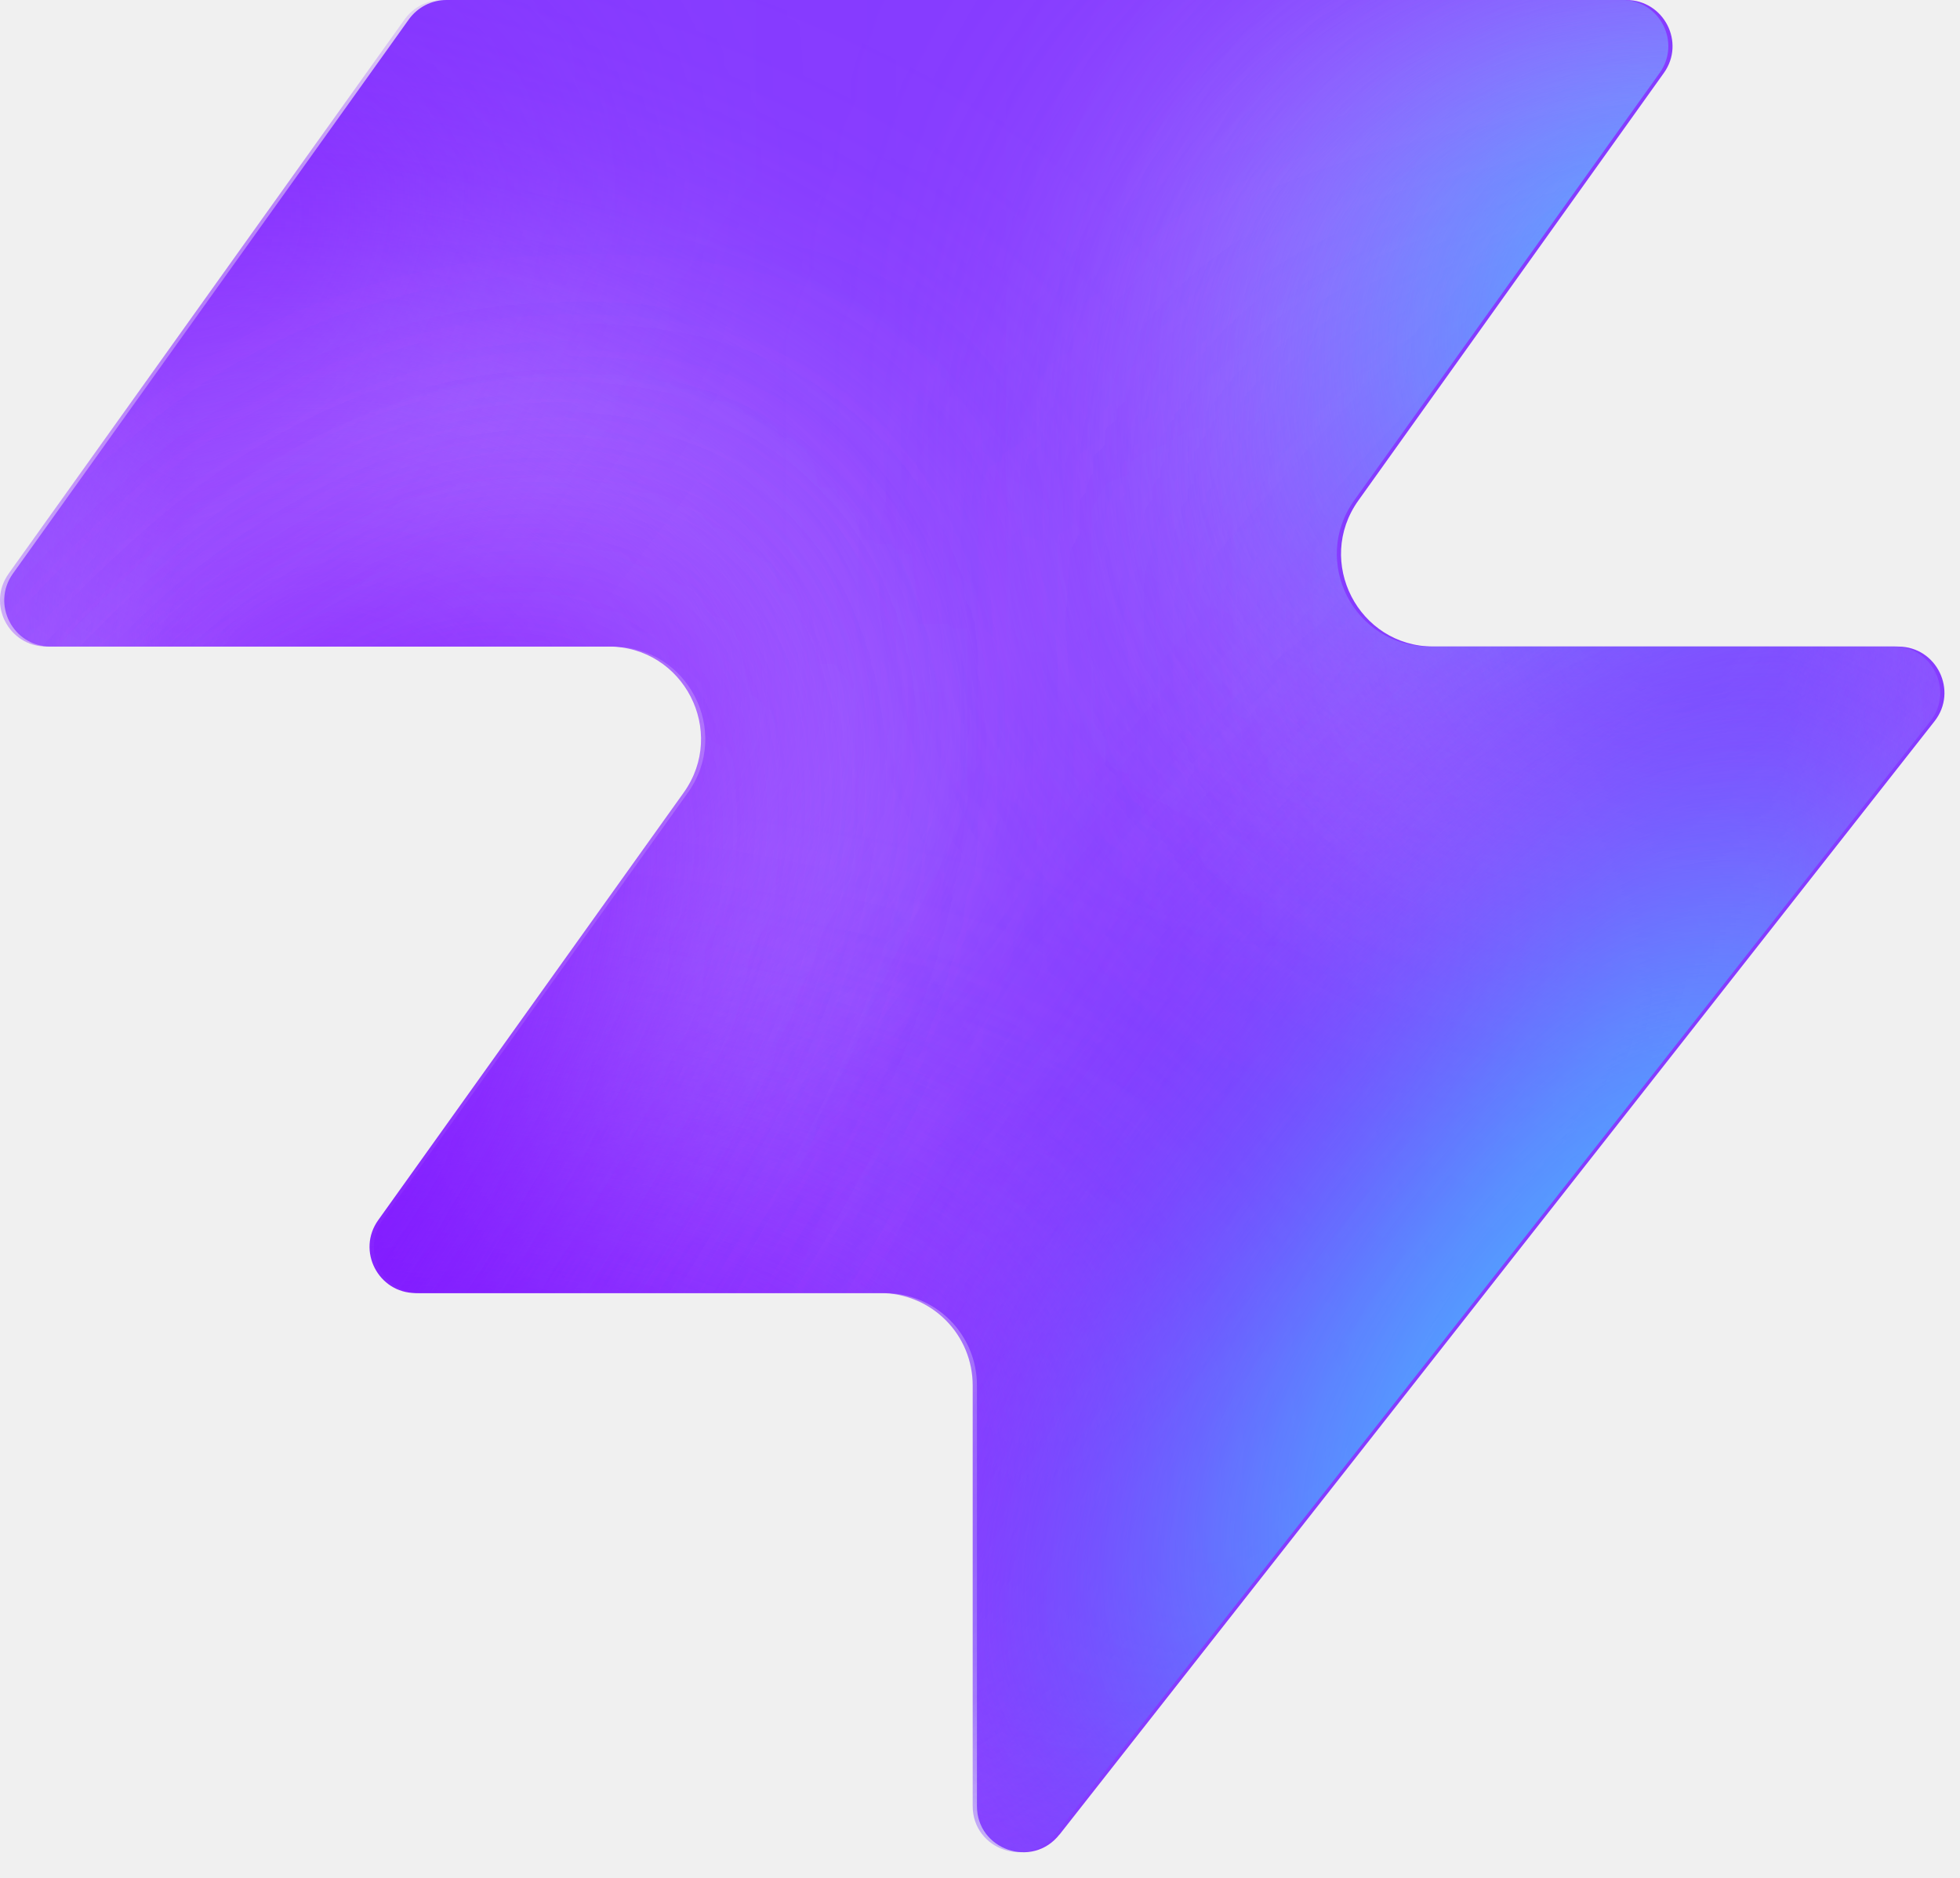
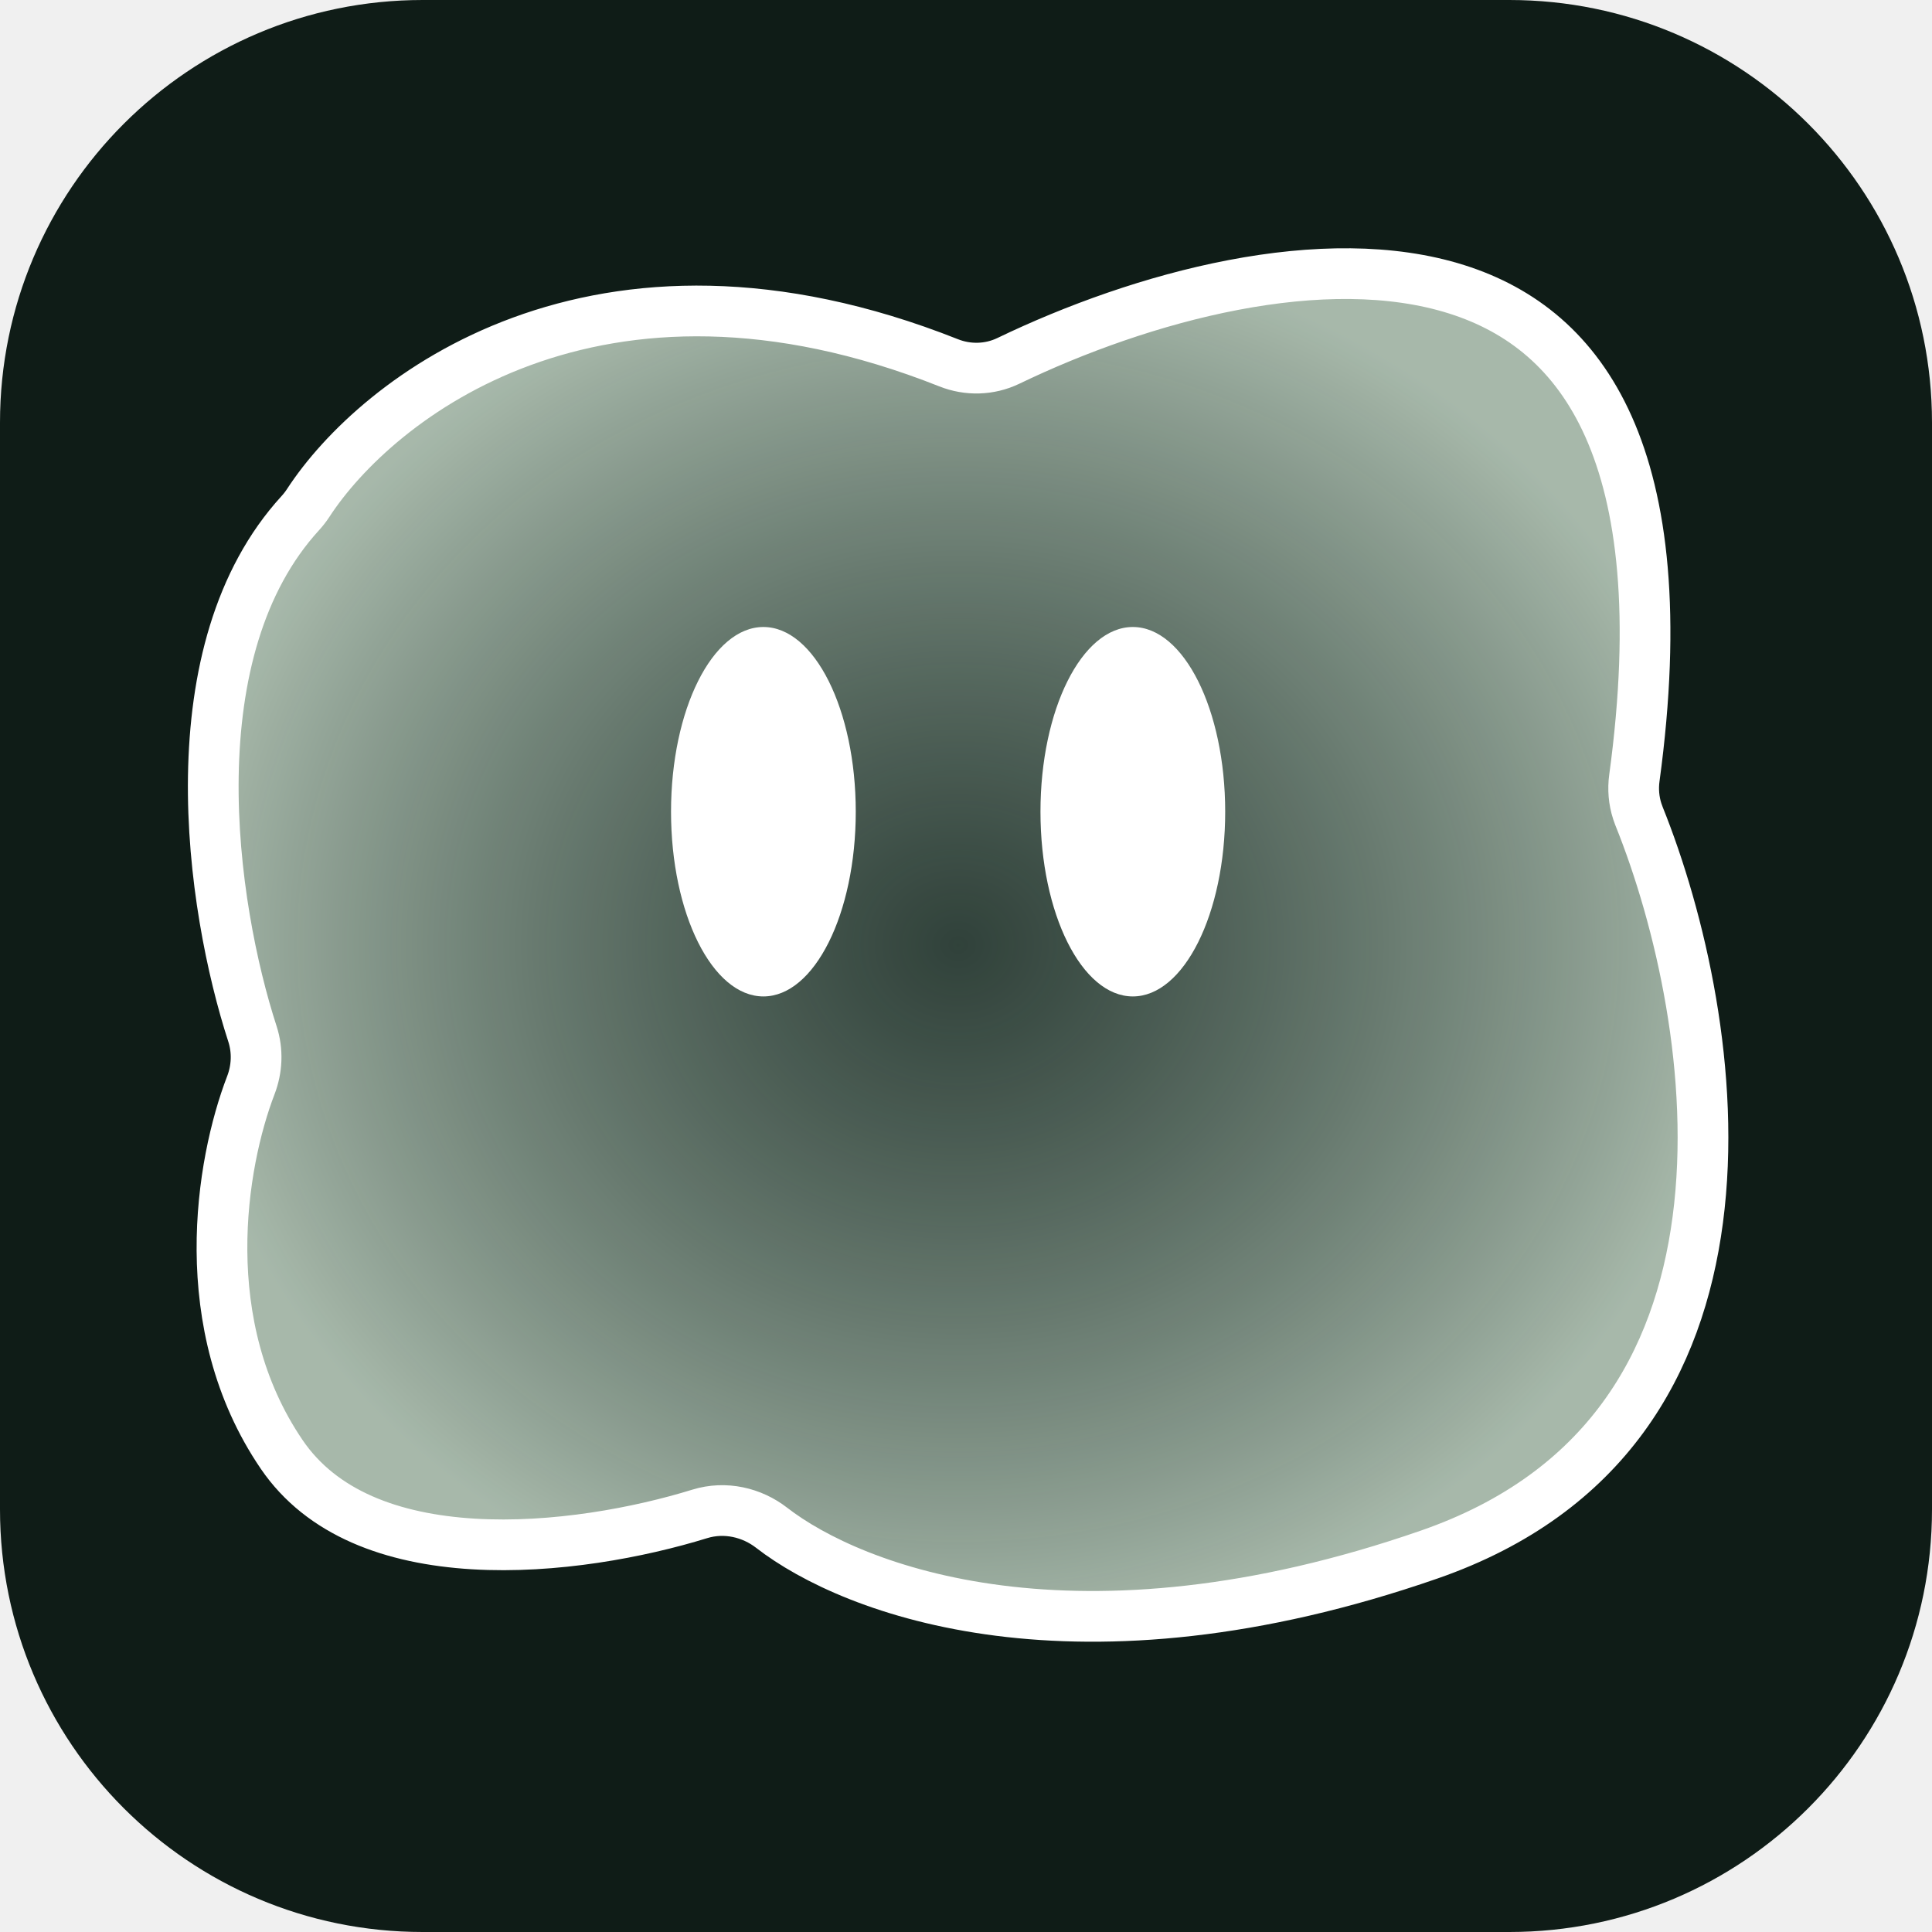
- <svg xmlns="http://www.w3.org/2000/svg" width="48" height="46" fill="none" viewBox="0 0 48 46">
-   <path fill="#863bff" d="M25.946 44.938c-.664.845-2.021.375-2.021-.698V33.937a2.26 2.26 0 0 0-2.262-2.262H10.287c-.92 0-1.456-1.04-.92-1.788l7.48-10.471c1.07-1.497 0-3.578-1.842-3.578H1.237c-.92 0-1.456-1.04-.92-1.788L10.013.474c.214-.297.556-.474.92-.474h28.894c.92 0 1.456 1.04.92 1.788l-7.48 10.471c-1.07 1.498 0 3.579 1.842 3.579h11.377c.943 0 1.473 1.088.89 1.83L25.947 44.94z" style="fill:#863bff;fill:color(display-p3 .525 .23 1);fill-opacity:1" />
-   <mask id="a" width="48" height="46" x="0" y="0" maskUnits="userSpaceOnUse" style="mask-type:alpha">
-     <path fill="#000" d="M25.842 44.938c-.664.844-2.021.375-2.021-.698V33.937a2.26 2.26 0 0 0-2.262-2.262H10.183c-.92 0-1.456-1.04-.92-1.788l7.48-10.471c1.07-1.498 0-3.579-1.842-3.579H1.133c-.92 0-1.456-1.04-.92-1.787L9.91.473c.214-.297.556-.474.92-.474h28.894c.92 0 1.456 1.04.92 1.788l-7.48 10.471c-1.07 1.498 0 3.578 1.842 3.578h11.377c.943 0 1.473 1.088.89 1.832L25.843 44.94z" style="fill:#000;fill-opacity:1" />
-   </mask>
-   <g mask="url(#a)">
-     <g filter="url(#b)">
-       <ellipse cx="5.508" cy="14.704" fill="#ede6ff" rx="5.508" ry="14.704" style="fill:#ede6ff;fill:color(display-p3 .927 .903 1);fill-opacity:1" transform="matrix(.00324 1 1 -.00324 -4.47 31.516)" />
-     </g>
-     <g filter="url(#c)">
-       <ellipse cx="10.399" cy="29.851" fill="#ede6ff" rx="10.399" ry="29.851" style="fill:#ede6ff;fill:color(display-p3 .927 .903 1);fill-opacity:1" transform="matrix(.00324 1 1 -.00324 -39.328 7.883)" />
-     </g>
-     <g filter="url(#d)">
-       <ellipse cx="5.508" cy="30.487" fill="#7e14ff" rx="5.508" ry="30.487" style="fill:#7e14ff;fill:color(display-p3 .492 .077 1);fill-opacity:1" transform="rotate(89.814 -25.913 -14.639)scale(1 -1)" />
-     </g>
-     <g filter="url(#e)">
-       <ellipse cx="5.508" cy="30.599" fill="#7e14ff" rx="5.508" ry="30.599" style="fill:#7e14ff;fill:color(display-p3 .492 .077 1);fill-opacity:1" transform="rotate(89.814 -32.644 -3.334)scale(1 -1)" />
-     </g>
-     <g filter="url(#f)">
-       <ellipse cx="5.508" cy="30.599" fill="#7e14ff" rx="5.508" ry="30.599" style="fill:#7e14ff;fill:color(display-p3 .492 .077 1);fill-opacity:1" transform="matrix(.00324 1 1 -.00324 -34.34 30.47)" />
-     </g>
-     <g filter="url(#g)">
-       <ellipse cx="14.072" cy="22.078" fill="#ede6ff" rx="14.072" ry="22.078" style="fill:#ede6ff;fill:color(display-p3 .927 .903 1);fill-opacity:1" transform="rotate(93.35 24.506 48.493)scale(-1 1)" />
-     </g>
-     <g filter="url(#h)">
-       <ellipse cx="3.47" cy="21.501" fill="#7e14ff" rx="3.47" ry="21.501" style="fill:#7e14ff;fill:color(display-p3 .492 .077 1);fill-opacity:1" transform="rotate(89.009 28.708 47.59)scale(-1 1)" />
-     </g>
-     <g filter="url(#i)">
-       <ellipse cx="3.47" cy="21.501" fill="#7e14ff" rx="3.47" ry="21.501" style="fill:#7e14ff;fill:color(display-p3 .492 .077 1);fill-opacity:1" transform="rotate(89.009 28.708 47.59)scale(-1 1)" />
-     </g>
-     <g filter="url(#j)">
-       <ellipse cx=".387" cy="8.972" fill="#7e14ff" rx="4.407" ry="29.108" style="fill:#7e14ff;fill:color(display-p3 .492 .077 1);fill-opacity:1" transform="rotate(39.51 .387 8.972)" />
-     </g>
-     <g filter="url(#k)">
-       <ellipse cx="47.523" cy="-6.092" fill="#7e14ff" rx="4.407" ry="29.108" style="fill:#7e14ff;fill:color(display-p3 .492 .077 1);fill-opacity:1" transform="rotate(37.892 47.523 -6.092)" />
-     </g>
-     <g filter="url(#l)">
-       <ellipse cx="41.412" cy="6.333" fill="#47bfff" rx="5.971" ry="9.665" style="fill:#47bfff;fill:color(display-p3 .28 .748 1);fill-opacity:1" transform="rotate(37.892 41.412 6.333)" />
-     </g>
-     <g filter="url(#m)">
-       <ellipse cx="-1.879" cy="38.332" fill="#7e14ff" rx="4.407" ry="29.108" style="fill:#7e14ff;fill:color(display-p3 .492 .077 1);fill-opacity:1" transform="rotate(37.892 -1.88 38.332)" />
-     </g>
-     <g filter="url(#n)">
-       <ellipse cx="-1.879" cy="38.332" fill="#7e14ff" rx="4.407" ry="29.108" style="fill:#7e14ff;fill:color(display-p3 .492 .077 1);fill-opacity:1" transform="rotate(37.892 -1.88 38.332)" />
-     </g>
-     <g filter="url(#o)">
-       <ellipse cx="35.651" cy="29.907" fill="#7e14ff" rx="4.407" ry="29.108" style="fill:#7e14ff;fill:color(display-p3 .492 .077 1);fill-opacity:1" transform="rotate(37.892 35.651 29.907)" />
-     </g>
-     <g filter="url(#p)">
-       <ellipse cx="38.418" cy="32.4" fill="#47bfff" rx="5.971" ry="15.297" style="fill:#47bfff;fill:color(display-p3 .28 .748 1);fill-opacity:1" transform="rotate(37.892 38.418 32.4)" />
-     </g>
+ <svg xmlns="http://www.w3.org/2000/svg" width="64" height="64" viewBox="0 0 64 64" fill="none">
+   <rect width="64" height="64" rx="14" fill="#0f1c17" />
+   <g transform="translate(6, 8) scale(0.42)">
+     <path d="M82.981 3.432C89.281 2.227 95.438 2.134 100.615 3.774C105.694 5.383 109.934 8.683 112.573 14.58C115.259 20.582 116.368 29.473 114.619 42.325C114.502 43.183 114.572 44.088 114.851 44.945L114.982 45.31C118.239 53.401 121.131 65.727 119.621 77.16C118.133 88.427 112.429 98.707 98.438 103.563C70.699 113.192 52.987 106.425 46.57 101.447C45.03 100.253 42.927 99.733 40.898 100.359C36.166 101.82 29.427 103.113 23.048 102.728C16.634 102.34 11.09 100.305 7.93 95.663C0.989 85.469 3.126 72.721 5.5 66.545C5.987 65.278 6.065 63.85 5.623 62.49C4.017 57.548 2.418 49.934 2.54 42.163C2.663 34.357 4.513 26.766 9.399 21.425C9.624 21.179 9.83 20.916 10.019 20.627C15.368 12.406 32.742 -1.459 60.543 9.57C62.043 10.165 63.754 10.134 65.248 9.414C70.468 6.9 76.704 4.632 82.981 3.432Z" fill="url(#fv_grad)" stroke="white" stroke-width="4" />
+     <ellipse cx="45.925" cy="44.974" rx="7.285" ry="14.569" fill="white" />
+     <ellipse cx="75.063" cy="44.974" rx="7.285" ry="14.569" fill="white" />
  </g>
  <defs>
-     <filter id="b" width="60.045" height="41.654" x="-19.77" y="16.149" color-interpolation-filters="sRGB" filterUnits="userSpaceOnUse">
-       <feFlood flood-opacity="0" result="BackgroundImageFix" />
-       <feBlend in="SourceGraphic" in2="BackgroundImageFix" result="shape" />
-       <feGaussianBlur result="effect1_foregroundBlur_2002_17158" stdDeviation="7.659" />
-     </filter>
-     <filter id="c" width="90.34" height="51.437" x="-54.613" y="-7.533" color-interpolation-filters="sRGB" filterUnits="userSpaceOnUse">
-       <feFlood flood-opacity="0" result="BackgroundImageFix" />
-       <feBlend in="SourceGraphic" in2="BackgroundImageFix" result="shape" />
-       <feGaussianBlur result="effect1_foregroundBlur_2002_17158" stdDeviation="7.659" />
-     </filter>
-     <filter id="d" width="79.355" height="29.4" x="-49.64" y="2.03" color-interpolation-filters="sRGB" filterUnits="userSpaceOnUse">
-       <feFlood flood-opacity="0" result="BackgroundImageFix" />
-       <feBlend in="SourceGraphic" in2="BackgroundImageFix" result="shape" />
-       <feGaussianBlur result="effect1_foregroundBlur_2002_17158" stdDeviation="4.596" />
-     </filter>
-     <filter id="e" width="79.579" height="29.4" x="-45.045" y="20.029" color-interpolation-filters="sRGB" filterUnits="userSpaceOnUse">
-       <feFlood flood-opacity="0" result="BackgroundImageFix" />
-       <feBlend in="SourceGraphic" in2="BackgroundImageFix" result="shape" />
-       <feGaussianBlur result="effect1_foregroundBlur_2002_17158" stdDeviation="4.596" />
-     </filter>
-     <filter id="f" width="79.579" height="29.4" x="-43.513" y="21.178" color-interpolation-filters="sRGB" filterUnits="userSpaceOnUse">
-       <feFlood flood-opacity="0" result="BackgroundImageFix" />
-       <feBlend in="SourceGraphic" in2="BackgroundImageFix" result="shape" />
-       <feGaussianBlur result="effect1_foregroundBlur_2002_17158" stdDeviation="4.596" />
-     </filter>
-     <filter id="g" width="74.749" height="58.852" x="15.756" y="-17.901" color-interpolation-filters="sRGB" filterUnits="userSpaceOnUse">
-       <feFlood flood-opacity="0" result="BackgroundImageFix" />
-       <feBlend in="SourceGraphic" in2="BackgroundImageFix" result="shape" />
-       <feGaussianBlur result="effect1_foregroundBlur_2002_17158" stdDeviation="7.659" />
-     </filter>
-     <filter id="h" width="61.377" height="25.362" x="23.548" y="2.284" color-interpolation-filters="sRGB" filterUnits="userSpaceOnUse">
-       <feFlood flood-opacity="0" result="BackgroundImageFix" />
-       <feBlend in="SourceGraphic" in2="BackgroundImageFix" result="shape" />
-       <feGaussianBlur result="effect1_foregroundBlur_2002_17158" stdDeviation="4.596" />
-     </filter>
-     <filter id="i" width="61.377" height="25.362" x="23.548" y="2.284" color-interpolation-filters="sRGB" filterUnits="userSpaceOnUse">
-       <feFlood flood-opacity="0" result="BackgroundImageFix" />
-       <feBlend in="SourceGraphic" in2="BackgroundImageFix" result="shape" />
-       <feGaussianBlur result="effect1_foregroundBlur_2002_17158" stdDeviation="4.596" />
-     </filter>
-     <filter id="j" width="56.045" height="63.649" x="-27.636" y="-22.853" color-interpolation-filters="sRGB" filterUnits="userSpaceOnUse">
-       <feFlood flood-opacity="0" result="BackgroundImageFix" />
-       <feBlend in="SourceGraphic" in2="BackgroundImageFix" result="shape" />
-       <feGaussianBlur result="effect1_foregroundBlur_2002_17158" stdDeviation="4.596" />
-     </filter>
-     <filter id="k" width="54.814" height="64.646" x="20.116" y="-38.415" color-interpolation-filters="sRGB" filterUnits="userSpaceOnUse">
-       <feFlood flood-opacity="0" result="BackgroundImageFix" />
-       <feBlend in="SourceGraphic" in2="BackgroundImageFix" result="shape" />
-       <feGaussianBlur result="effect1_foregroundBlur_2002_17158" stdDeviation="4.596" />
-     </filter>
-     <filter id="l" width="33.541" height="35.313" x="24.641" y="-11.323" color-interpolation-filters="sRGB" filterUnits="userSpaceOnUse">
-       <feFlood flood-opacity="0" result="BackgroundImageFix" />
-       <feBlend in="SourceGraphic" in2="BackgroundImageFix" result="shape" />
-       <feGaussianBlur result="effect1_foregroundBlur_2002_17158" stdDeviation="4.596" />
-     </filter>
-     <filter id="m" width="54.814" height="64.646" x="-29.286" y="6.009" color-interpolation-filters="sRGB" filterUnits="userSpaceOnUse">
-       <feFlood flood-opacity="0" result="BackgroundImageFix" />
-       <feBlend in="SourceGraphic" in2="BackgroundImageFix" result="shape" />
-       <feGaussianBlur result="effect1_foregroundBlur_2002_17158" stdDeviation="4.596" />
-     </filter>
-     <filter id="n" width="54.814" height="64.646" x="-29.286" y="6.009" color-interpolation-filters="sRGB" filterUnits="userSpaceOnUse">
-       <feFlood flood-opacity="0" result="BackgroundImageFix" />
-       <feBlend in="SourceGraphic" in2="BackgroundImageFix" result="shape" />
-       <feGaussianBlur result="effect1_foregroundBlur_2002_17158" stdDeviation="4.596" />
-     </filter>
-     <filter id="o" width="54.814" height="64.646" x="8.244" y="-2.416" color-interpolation-filters="sRGB" filterUnits="userSpaceOnUse">
-       <feFlood flood-opacity="0" result="BackgroundImageFix" />
-       <feBlend in="SourceGraphic" in2="BackgroundImageFix" result="shape" />
-       <feGaussianBlur result="effect1_foregroundBlur_2002_17158" stdDeviation="4.596" />
-     </filter>
-     <filter id="p" width="39.409" height="43.623" x="18.713" y="10.588" color-interpolation-filters="sRGB" filterUnits="userSpaceOnUse">
-       <feFlood flood-opacity="0" result="BackgroundImageFix" />
-       <feBlend in="SourceGraphic" in2="BackgroundImageFix" result="shape" />
-       <feGaussianBlur result="effect1_foregroundBlur_2002_17158" stdDeviation="4.596" />
-     </filter>
+     <radialGradient id="fv_grad" cx="0" cy="0" r="1" gradientUnits="userSpaceOnUse" gradientTransform="translate(61.2832 55.4856) rotate(90) scale(55.4856 61.2832)">
+       <stop stop-color="#809A8D" stop-opacity="0.3" />
+       <stop offset="1" stop-color="#C2D4C4" stop-opacity="0.85" />
+     </radialGradient>
  </defs>
</svg>
